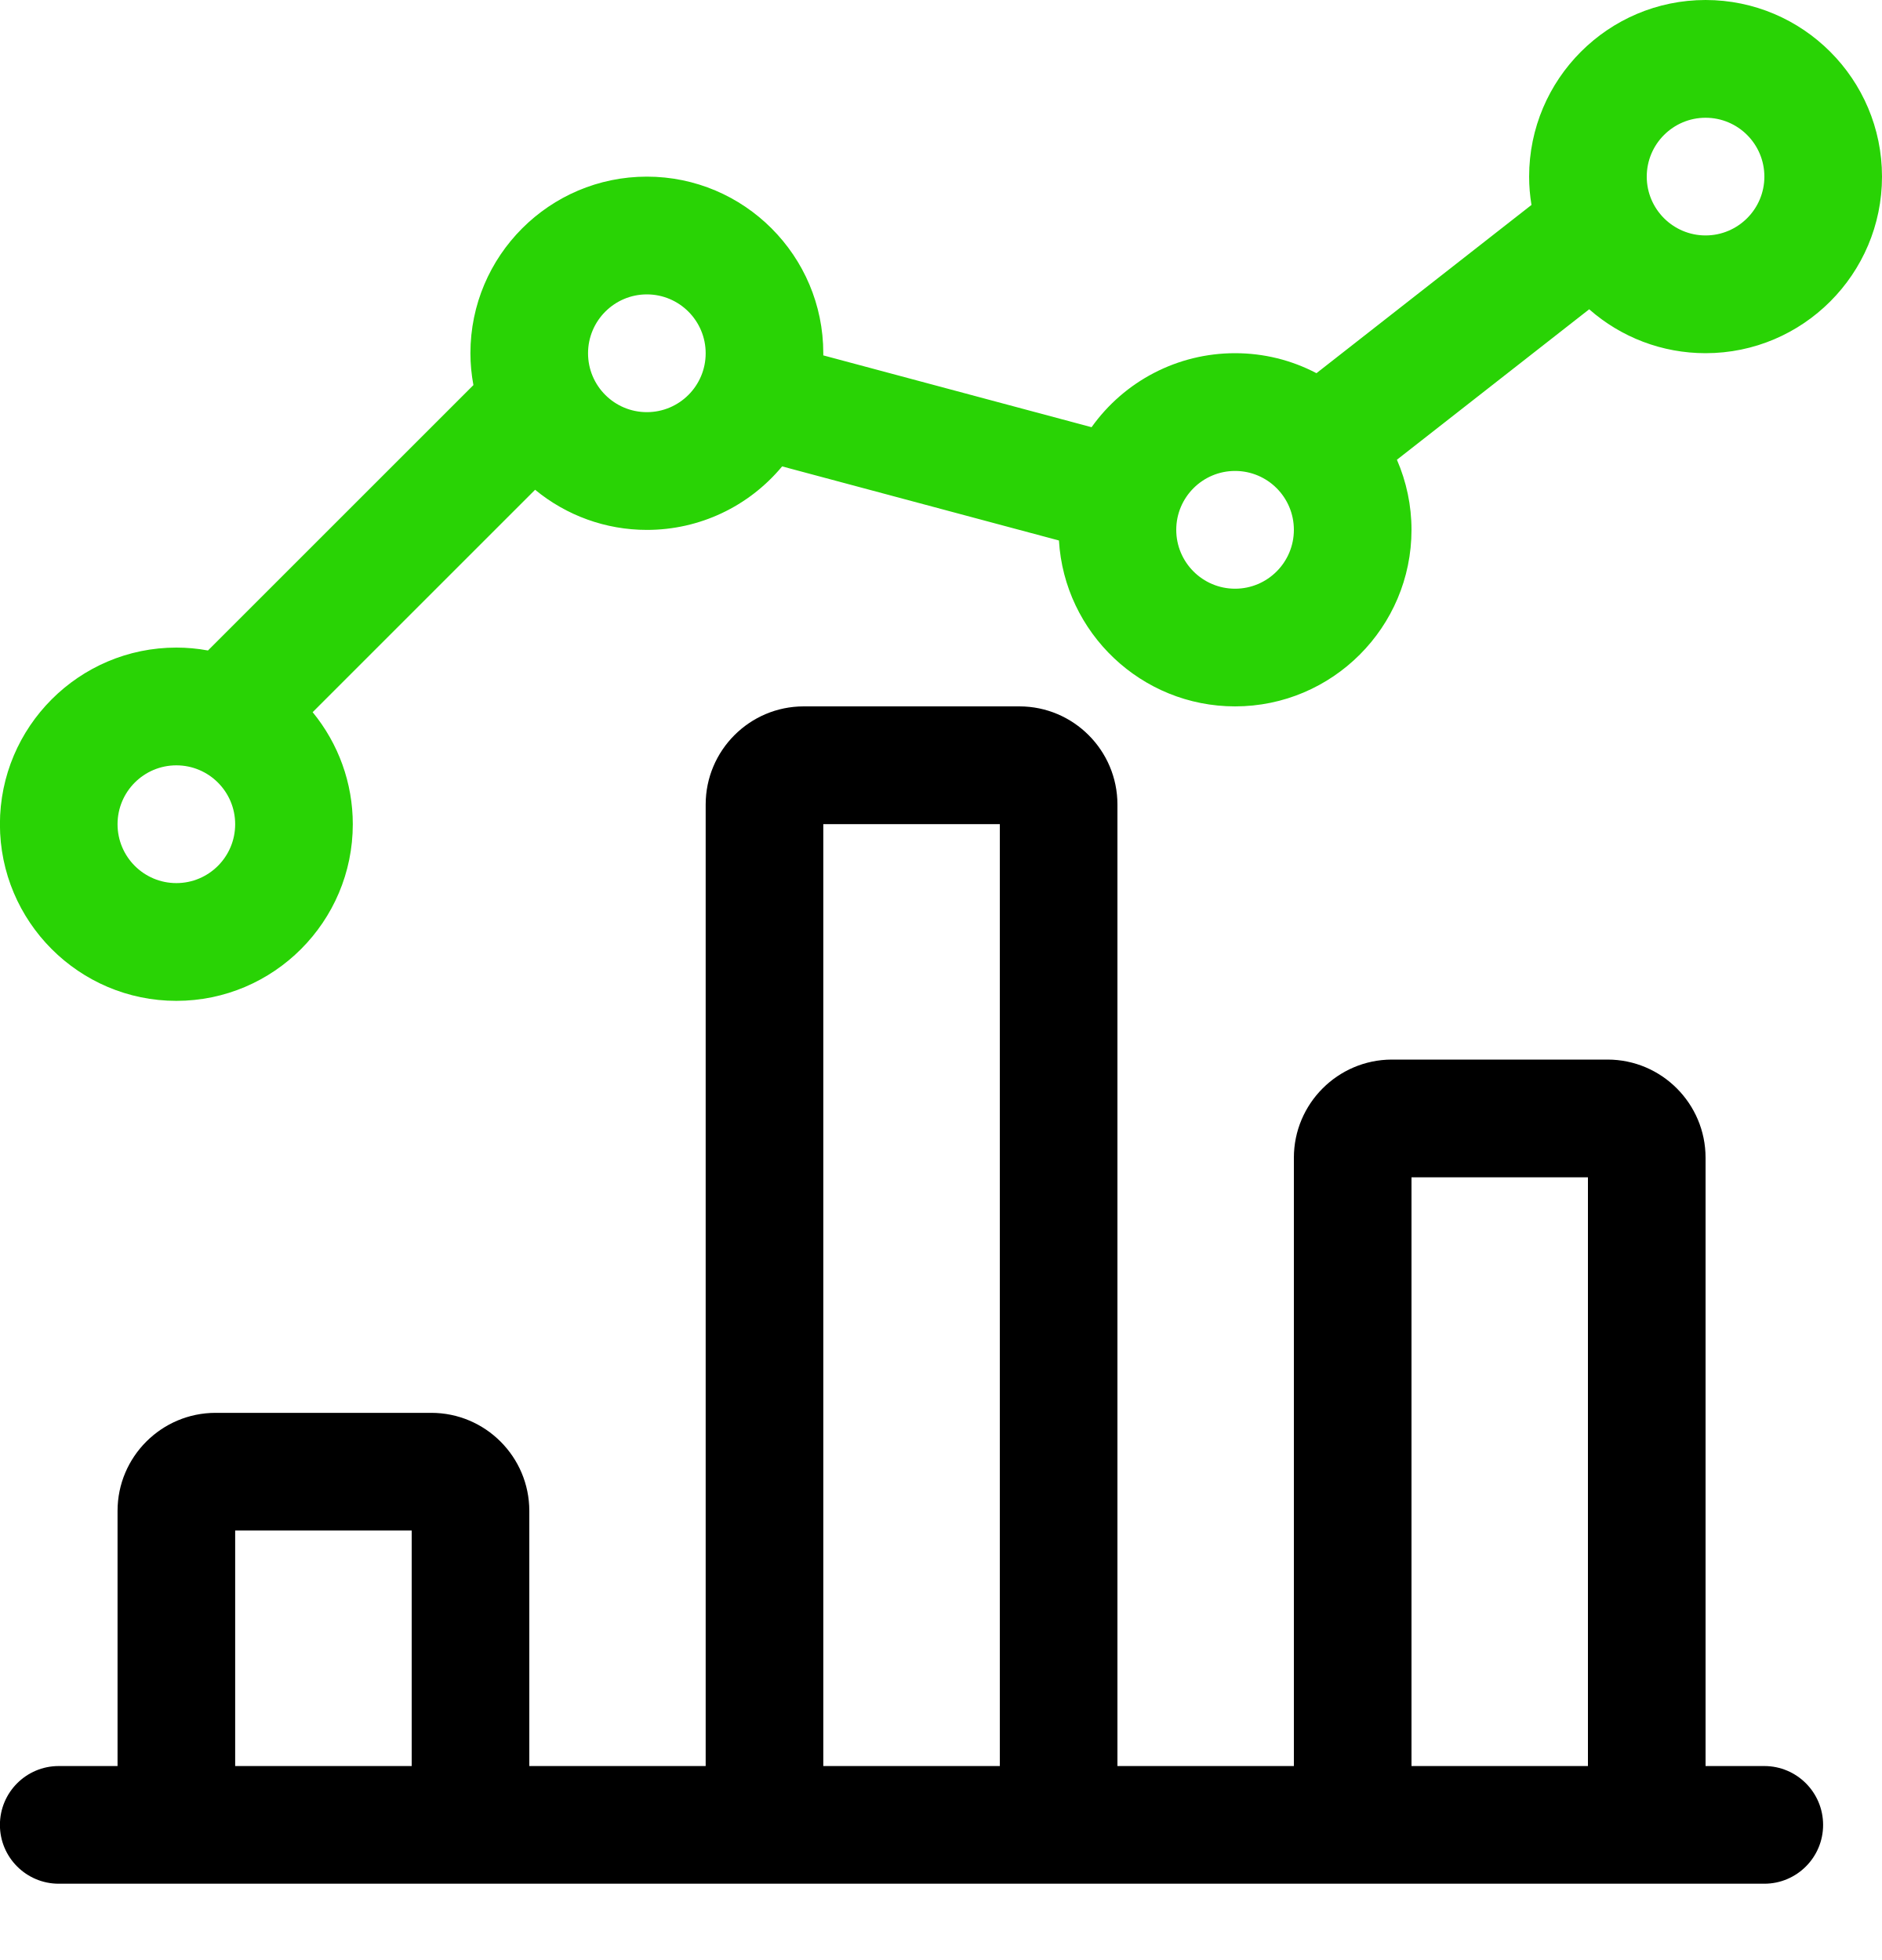
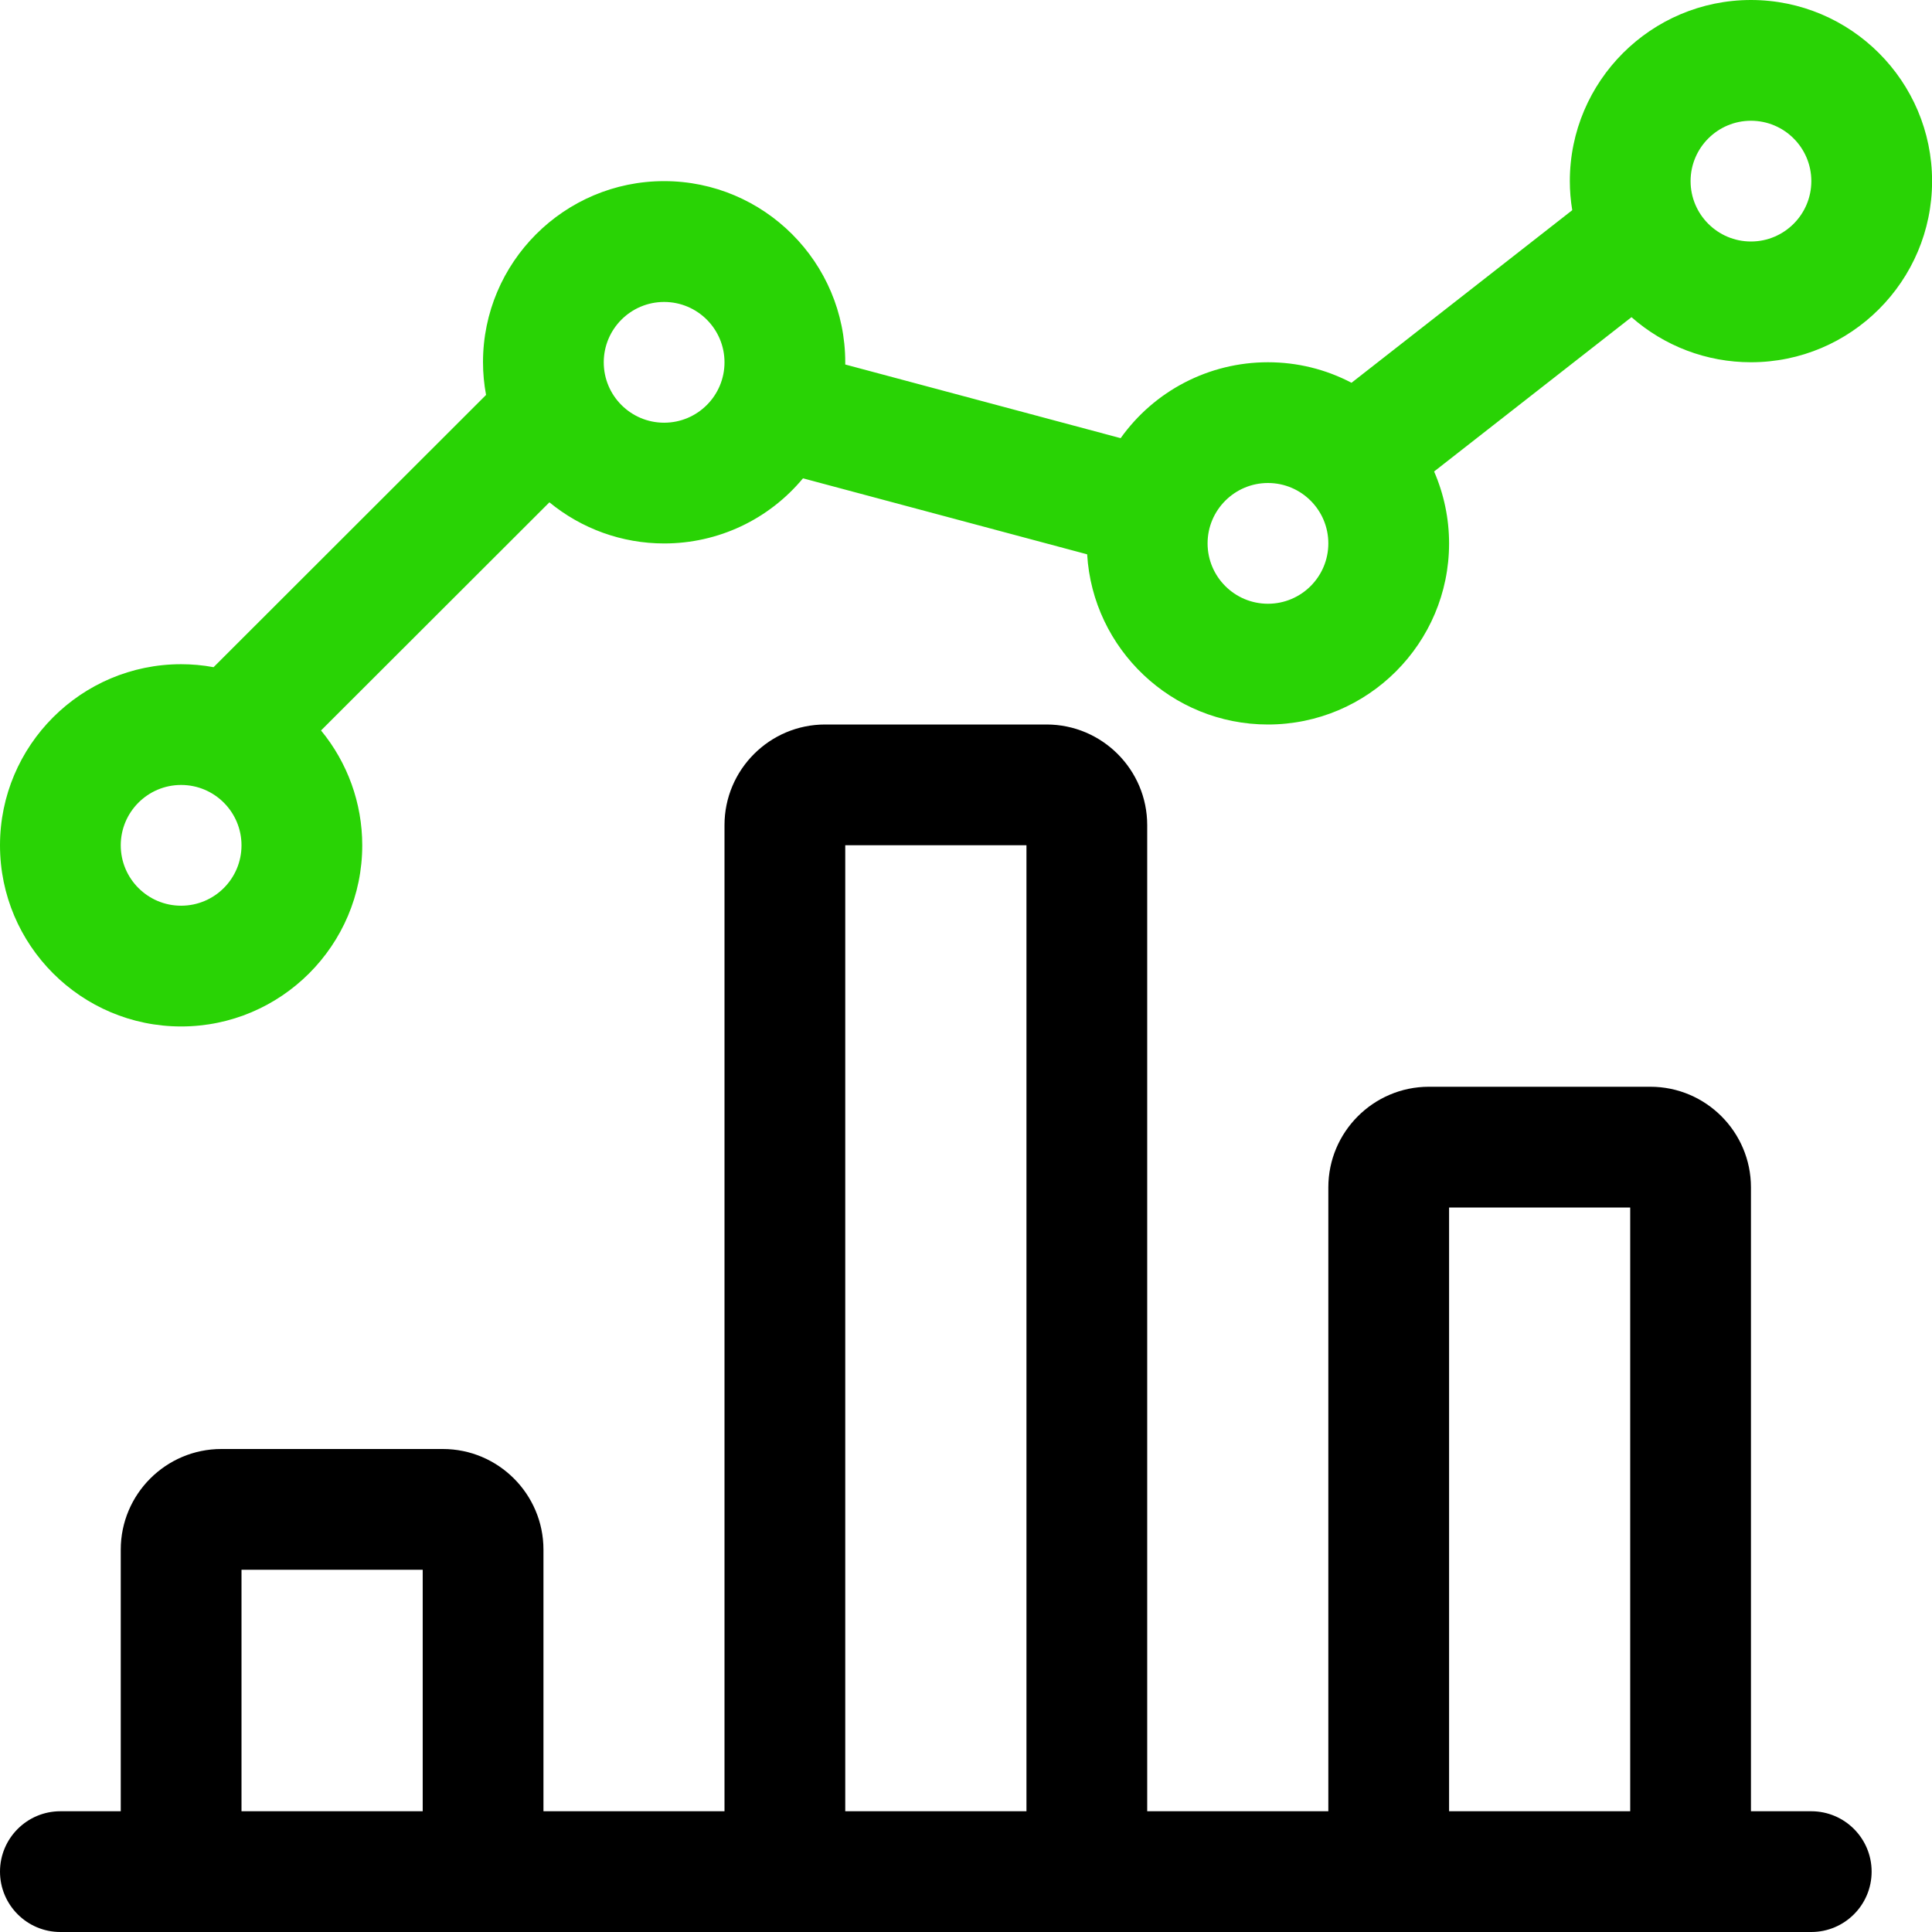
- <svg xmlns="http://www.w3.org/2000/svg" width="24" height="25" viewBox="0 0 24 25" fill="none">
-   <path d="M0.749 24.027C0.335 24.027 -0.001 23.691 -0.001 23.277C-0.001 22.862 0.335 22.526 0.749 22.526H1.499V19.272C1.499 18.582 2.06 18.021 2.749 18.021H5.5C6.189 18.021 6.75 18.582 6.75 19.272V22.526H8.999V10.262C8.999 9.572 9.56 9.01 10.249 9.01H13C13.689 9.01 14.25 9.572 14.25 10.262V22.526H16.5V14.767C16.5 14.078 17.06 13.517 17.748 13.515H20.5C21.189 13.515 21.75 14.077 21.75 14.767V22.526H22.499C22.913 22.526 23.249 22.862 23.249 23.277C23.249 23.691 22.913 24.027 22.499 24.027H0.749ZM20.25 22.526V15.017H18V22.526H20.25ZM12.75 22.526V10.512H10.499V22.526H12.75ZM5.25 22.526V19.522H2.999V22.526H5.25Z" fill="black" />
-   <path d="M2.249 12.766C1.008 12.766 -0.001 11.755 -0.001 10.513C-0.001 9.271 1.008 8.26 2.249 8.26C2.383 8.26 2.518 8.272 2.652 8.297L6.037 4.912C6.012 4.776 5.999 4.641 5.999 4.505C5.999 3.263 7.008 2.253 8.249 2.253C9.49 2.253 10.499 3.263 10.499 4.505C10.499 4.514 10.499 4.524 10.499 4.533L13.92 5.449C14.339 4.861 15.016 4.505 15.75 4.505C16.114 4.505 16.468 4.592 16.788 4.76L19.53 2.614C19.51 2.493 19.5 2.373 19.5 2.253C19.5 1.01 20.51 0 21.75 0C22.99 0 24 1.01 24 2.253C24 3.495 22.991 4.505 21.75 4.505C21.198 4.505 20.674 4.304 20.266 3.945L17.814 5.864C17.936 6.145 18 6.449 18 6.758C18 8 16.991 9.01 15.75 9.01C14.555 9.01 13.574 8.072 13.504 6.894L9.974 5.949C9.549 6.46 8.922 6.759 8.249 6.759C7.725 6.759 7.223 6.576 6.824 6.247L3.987 9.084C4.316 9.485 4.499 9.987 4.499 10.513C4.499 11.755 3.49 12.766 2.249 12.766ZM2.249 9.762C1.835 9.762 1.499 10.098 1.499 10.513C1.499 10.928 1.835 11.264 2.249 11.264C2.663 11.264 2.999 10.928 2.999 10.513C2.999 10.098 2.663 9.762 2.249 9.762ZM15.75 6.007C15.337 6.007 15 6.343 15 6.758C15 7.172 15.336 7.509 15.75 7.509C16.164 7.509 16.5 7.172 16.5 6.758C16.5 6.343 16.164 6.007 15.75 6.007ZM8.249 3.755C7.835 3.755 7.499 4.092 7.499 4.506C7.499 4.921 7.835 5.257 8.249 5.257C8.663 5.257 8.999 4.921 8.999 4.506C8.999 4.092 8.663 3.755 8.249 3.755ZM21.75 1.502C21.337 1.502 21 1.838 21 2.253C21 2.667 21.337 3.003 21.75 3.003C22.163 3.003 22.5 2.667 22.5 2.253C22.5 1.838 22.164 1.502 21.75 1.502Z" fill="#29D305" />
+ <svg xmlns="http://www.w3.org/2000/svg" width="24" height="24" viewBox="0 0 24 24" fill="none">
+   <path d="M0.75 24C0.336 24 0 23.664 0 23.25C0 22.836 0.336 22.5 0.75 22.5H1.5V19.25C1.5 18.561 2.061 18 2.75 18H5.501C6.19 18 6.751 18.561 6.751 19.25V22.5H9V10.25C9 9.561 9.561 9 10.25 9H13.001C13.69 9 14.251 9.561 14.251 10.25V22.5H16.501V14.75C16.501 14.062 17.061 13.501 17.749 13.5H20.501C21.19 13.5 21.751 14.061 21.751 14.75V22.5H22.5C22.914 22.5 23.25 22.836 23.25 23.25C23.25 23.664 22.914 24 22.5 24H0.75ZM20.251 22.5V15H18.001V22.5H20.251ZM12.751 22.5V10.5H10.5V22.5H12.751ZM5.251 22.5V19.5H3V22.5H5.251Z" fill="black" />
+   <path d="M2.25 12.751C1.009 12.751 0 11.742 0 10.501C0 9.26 1.009 8.251 2.25 8.251C2.384 8.251 2.519 8.263 2.653 8.288L6.038 4.906C6.013 4.771 6 4.636 6 4.5C6 3.259 7.009 2.25 8.25 2.25C9.491 2.25 10.5 3.259 10.5 4.5C10.5 4.509 10.5 4.519 10.5 4.528L13.921 5.443C14.34 4.855 15.017 4.5 15.751 4.5C16.115 4.5 16.469 4.587 16.789 4.755L19.531 2.611C19.511 2.49 19.501 2.37 19.501 2.25C19.501 1.009 20.511 0 21.751 0C22.991 0 24.001 1.009 24.001 2.25C24.001 3.491 22.992 4.5 21.751 4.5C21.199 4.5 20.675 4.299 20.267 3.94L17.815 5.857C17.937 6.138 18.001 6.442 18.001 6.75C18.001 7.991 16.992 9 15.751 9C14.556 9 13.575 8.063 13.505 6.886L9.975 5.942C9.55 6.453 8.923 6.751 8.25 6.751C7.726 6.751 7.224 6.568 6.825 6.24L3.988 9.074C4.317 9.474 4.5 9.976 4.5 10.501C4.5 11.742 3.491 12.751 2.25 12.751ZM2.25 9.751C1.836 9.751 1.5 10.087 1.5 10.501C1.5 10.915 1.836 11.251 2.25 11.251C2.664 11.251 3 10.915 3 10.501C3 10.087 2.664 9.751 2.25 9.751ZM15.751 6C15.338 6 15.001 6.336 15.001 6.75C15.001 7.164 15.337 7.5 15.751 7.5C16.165 7.5 16.501 7.164 16.501 6.75C16.501 6.336 16.165 6 15.751 6ZM8.25 3.751C7.836 3.751 7.5 4.087 7.5 4.501C7.5 4.915 7.836 5.251 8.25 5.251C8.664 5.251 9 4.915 9 4.501C9 4.087 8.664 3.751 8.25 3.751ZM21.751 1.5C21.338 1.5 21.001 1.836 21.001 2.25C21.001 2.664 21.338 3 21.751 3C22.164 3 22.501 2.664 22.501 2.25C22.501 1.836 22.165 1.5 21.751 1.5Z" fill="#29D305" />
</svg>
